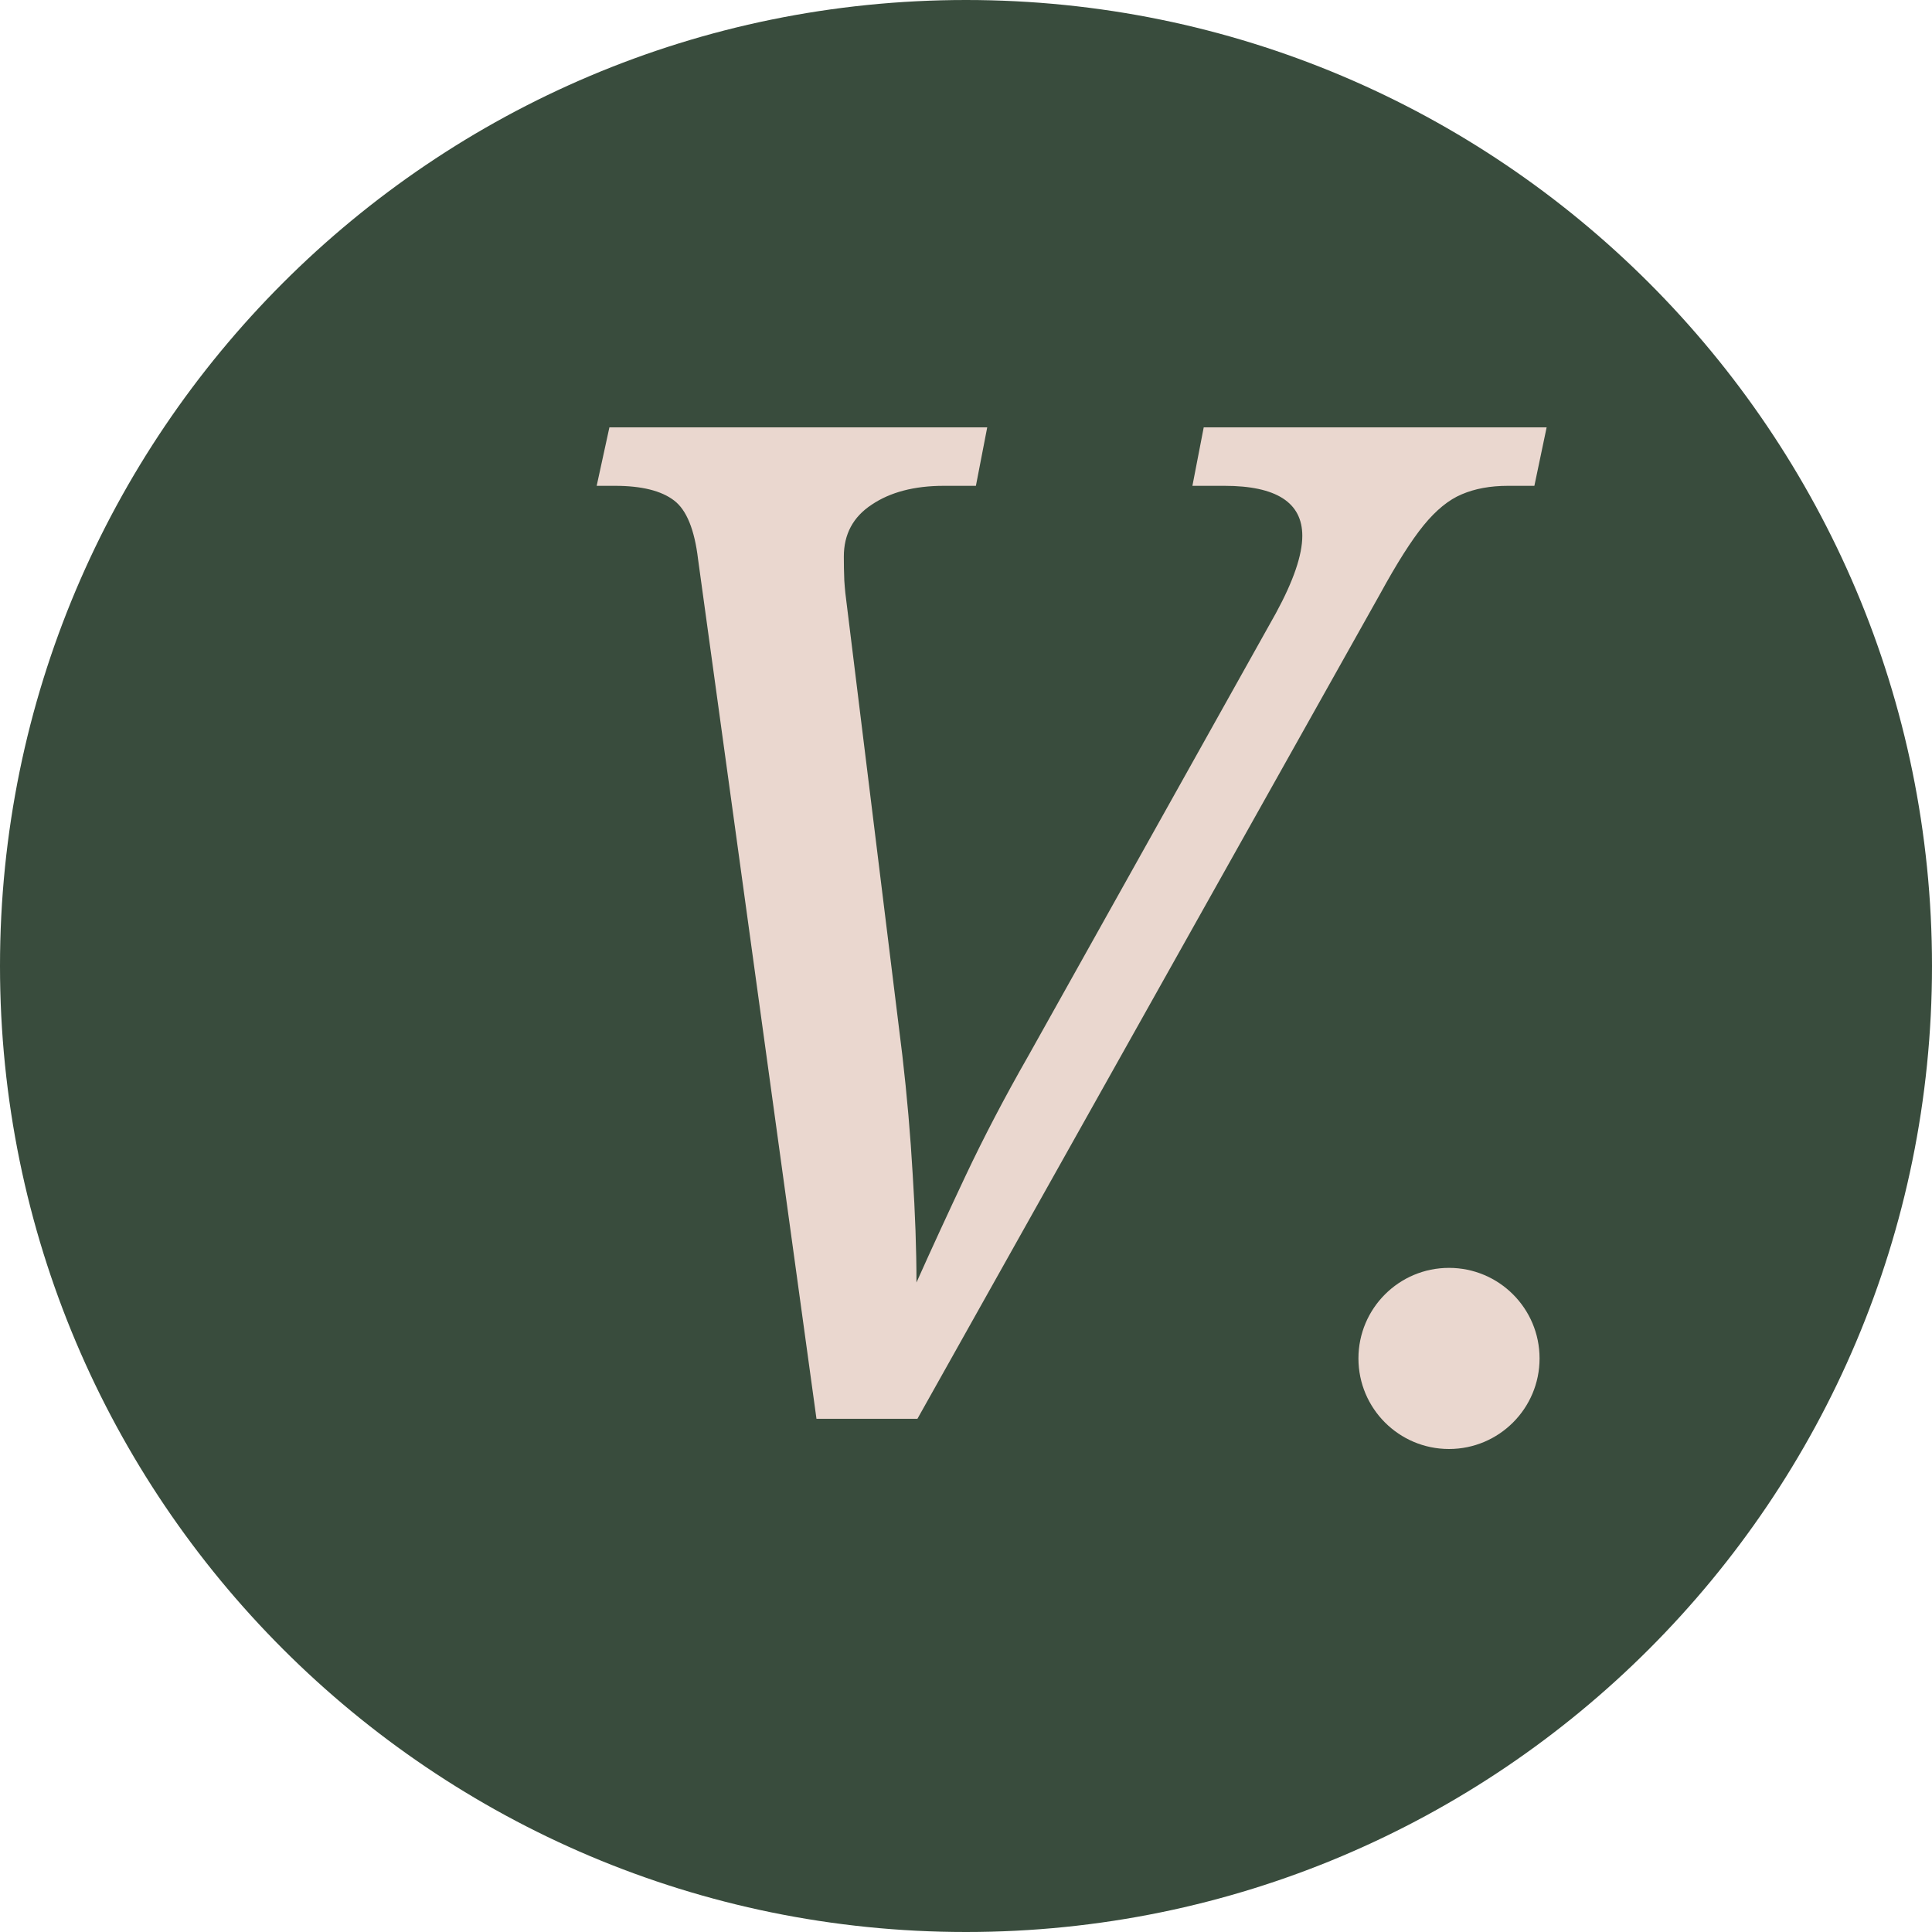
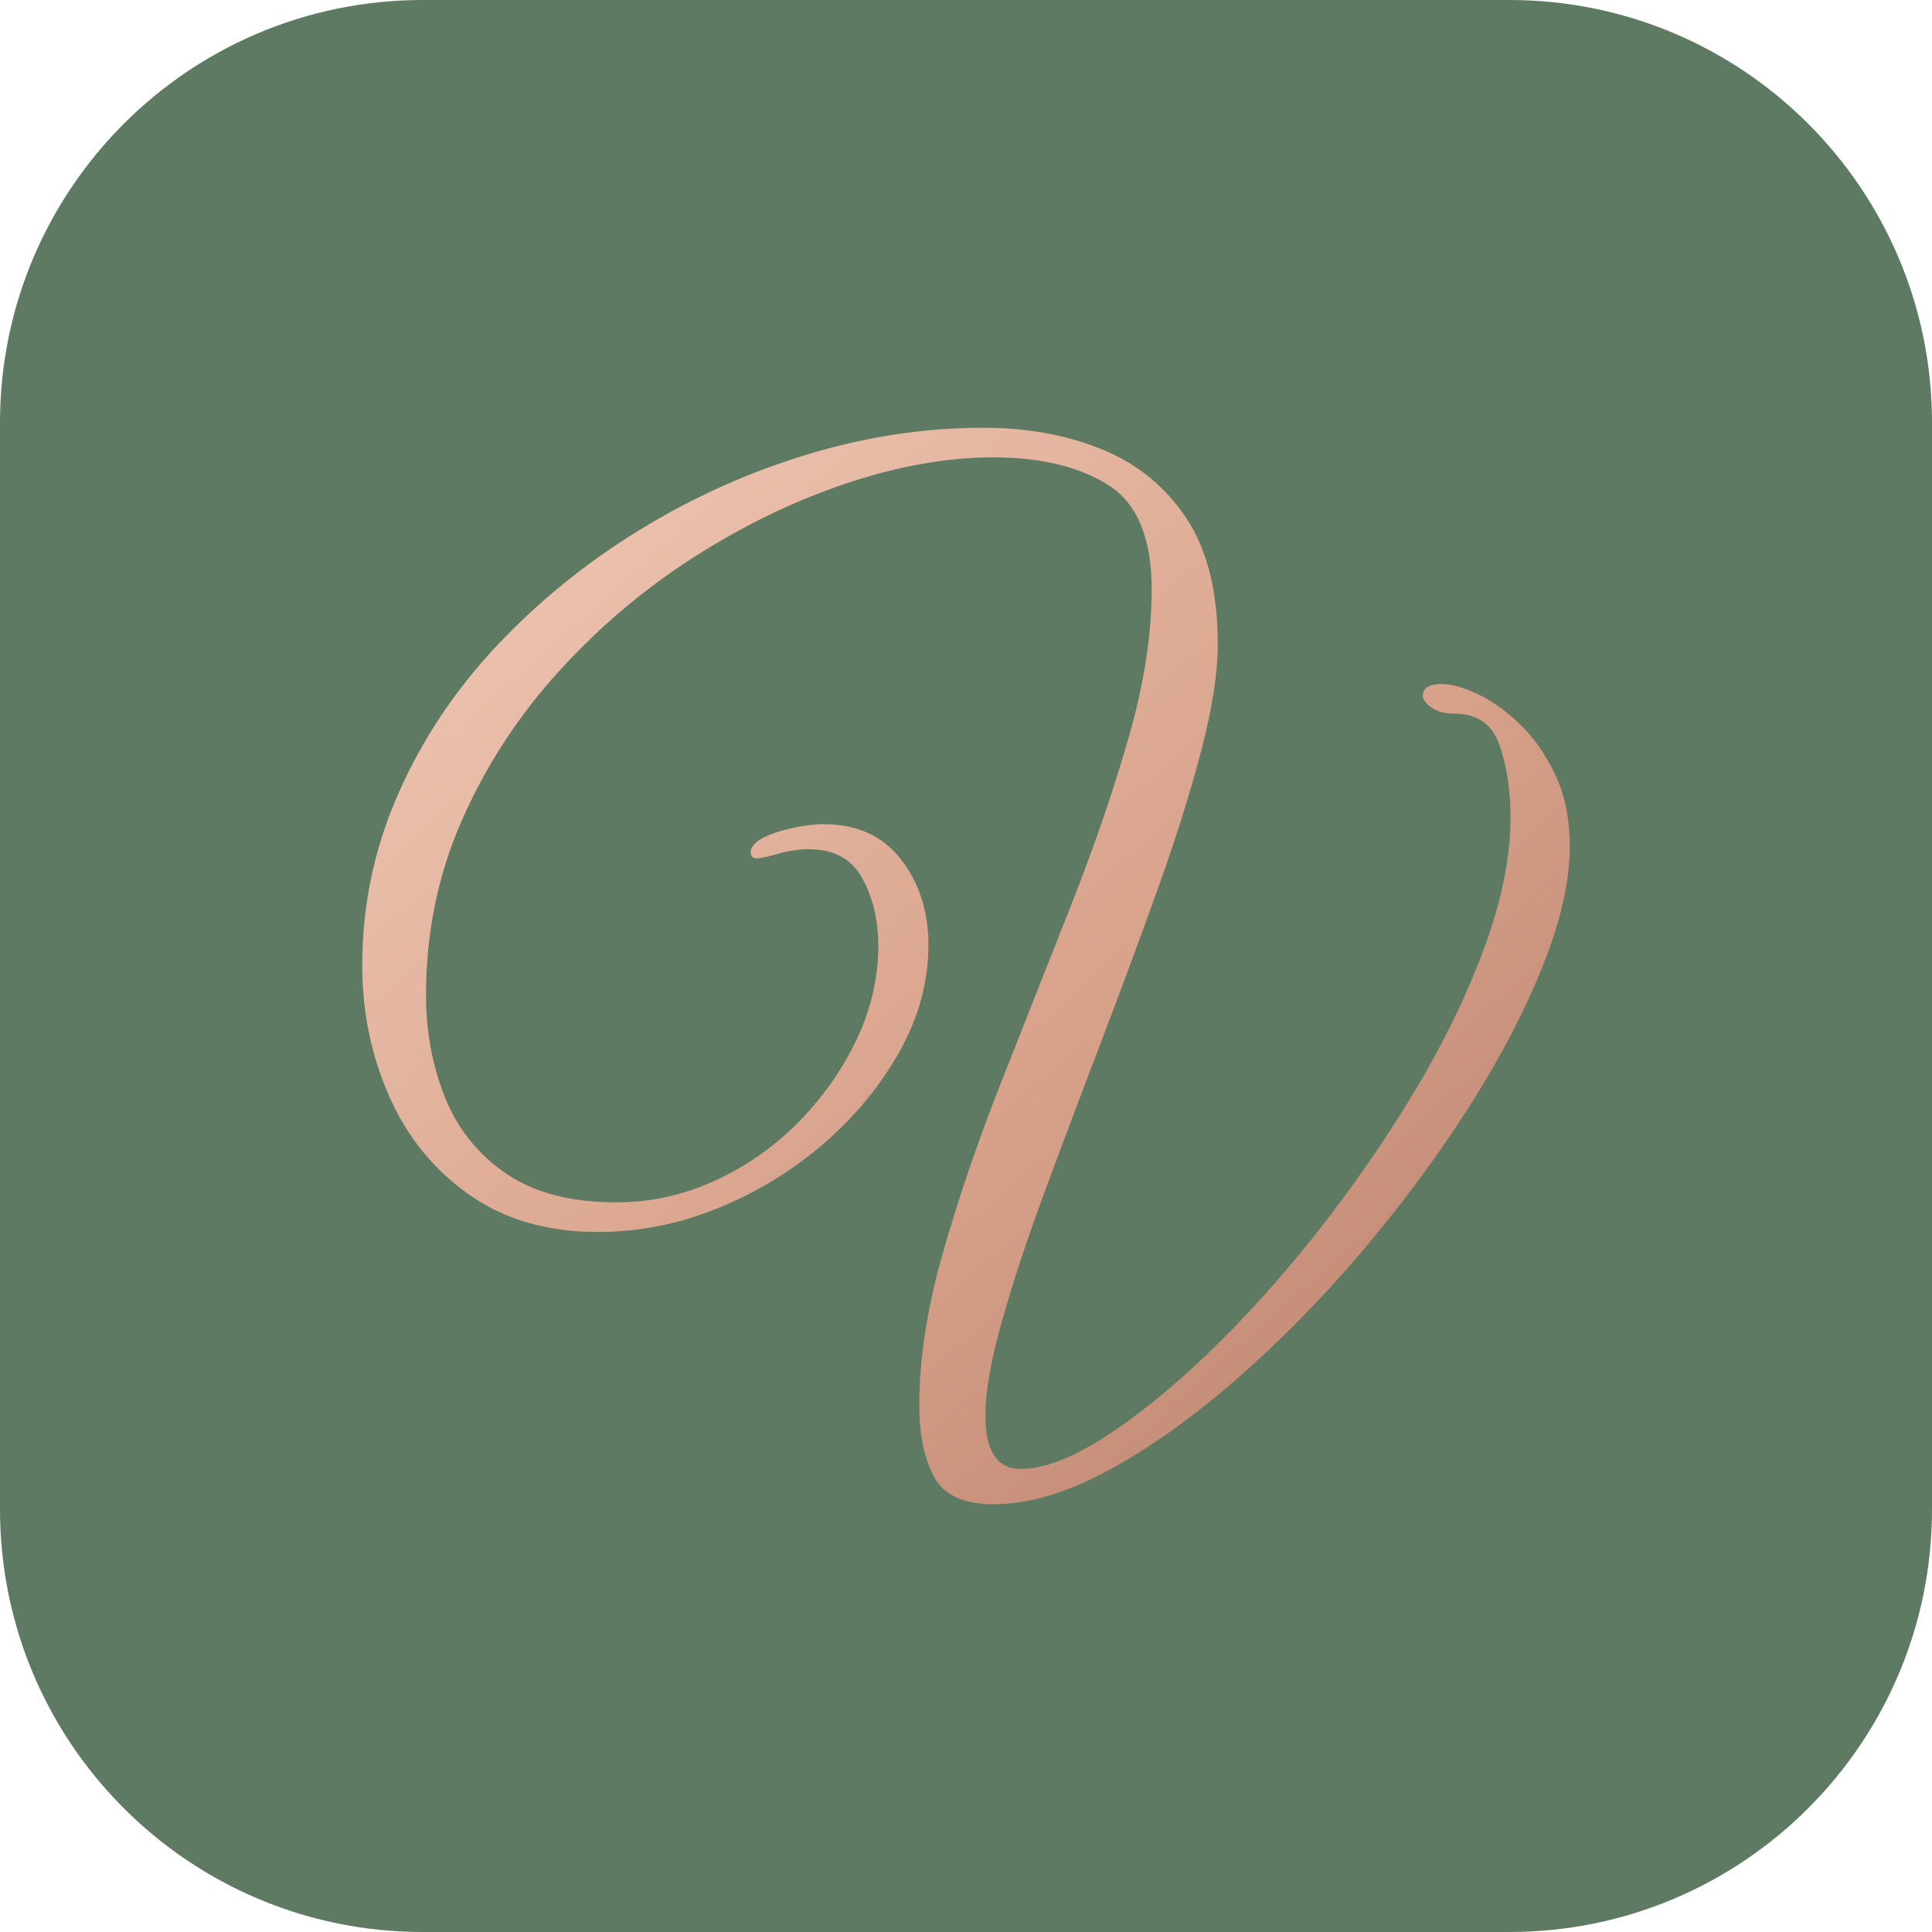
<svg xmlns="http://www.w3.org/2000/svg" viewBox="0 0 64 64">
-   <rect width="64" height="64" rx="32" fill="#394c3d" />
-   <text x="16" y="47" font-family="Georgia,serif" font-style="italic" font-size="46" fill="#ead7cf">V</text>
-   <circle cx="48" cy="45" r="3" fill="#ead7cf" />
+   <defs>
+     <linearGradient id="o" x1="0" y1="0" x2="1" y2="1">
+       <stop offset="0" stop-color="#f1cbb8" />
+       <stop offset=".55" stop-color="#d9a38c" />
+       <stop offset="1" stop-color="#b9806b" />
+     </linearGradient>
+   </defs>
+   <rect width="64" height="64" rx="14" fill="#5f7a62" />
+   <path fill="url(#o)" d="M40.34 21.34Q40.34 22.774 39.792 24.868Q39.245 26.962 38.358 29.434Q37.472 31.906 36.491 34.472Q35.509 37.038 34.623 39.434Q33.736 41.83 33.189 43.774Q32.642 45.717 32.642 46.887Q32.642 48.66 33.811 48.66Q34.943 48.66 36.566 47.623Q38.189 46.585 40.019 44.83Q41.849 43.075 43.623 40.83Q45.396 38.585 46.849 36.17Q48.302 33.755 49.17 31.396Q50.038 29.038 50.038 27.075Q50.038 25.755 49.679 24.698Q49.321 23.642 48.189 23.642Q47.698 23.642 47.415 23.434Q47.132 23.226 47.132 23.038Q47.132 22.66 47.774 22.66Q48.226 22.66 48.925 22.981Q49.623 23.302 50.321 23.962Q51.019 24.623 51.509 25.642Q52.0 26.66 52.0 28.057Q52.0 29.792 51.075 32.075Q50.151 34.358 48.585 36.792Q47.019 39.226 45.038 41.547Q43.057 43.868 40.906 45.736Q38.755 47.604 36.698 48.717Q34.642 49.83 32.906 49.83Q31.434 49.83 30.943 48.925Q30.453 48.019 30.453 46.547Q30.453 44.245 31.226 41.528Q32.0 38.811 33.151 35.887Q34.302 32.962 35.453 30.057Q36.604 27.151 37.377 24.472Q38.151 21.792 38.151 19.528Q38.151 16.962 36.698 16.057Q35.245 15.151 32.906 15.151Q30.604 15.151 28.019 16.019Q25.434 16.887 22.962 18.472Q20.491 20.057 18.491 22.264Q16.491 24.472 15.302 27.17Q14.113 29.868 14.113 32.962Q14.113 34.774 14.736 36.34Q15.358 37.906 16.755 38.868Q18.151 39.83 20.415 39.83Q22.113 39.83 23.679 39.113Q25.245 38.396 26.453 37.17Q27.66 35.943 28.377 34.434Q29.094 32.925 29.094 31.34Q29.094 30.057 28.566 29.094Q28.038 28.132 26.792 28.132Q26.302 28.132 25.774 28.283Q25.245 28.434 25.057 28.434Q24.868 28.434 24.868 28.208Q24.868 28.132 24.943 28.019Q25.019 27.906 25.208 27.792Q25.623 27.566 26.226 27.434Q26.83 27.302 27.283 27.302Q28.943 27.302 29.849 28.472Q30.755 29.642 30.755 31.302Q30.755 33.113 29.811 34.811Q28.868 36.509 27.302 37.868Q25.736 39.226 23.792 40.019Q21.849 40.811 19.811 40.811Q17.283 40.811 15.528 39.566Q13.774 38.321 12.887 36.302Q12 34.283 12 31.981Q12 29.0 13.189 26.302Q14.377 23.604 16.453 21.396Q18.528 19.189 21.17 17.566Q23.811 15.943 26.736 15.057Q29.66 14.17 32.566 14.17Q34.755 14.17 36.509 14.887Q38.264 15.604 39.302 17.17Q40.34 18.736 40.34 21.34Z" />
</svg>
